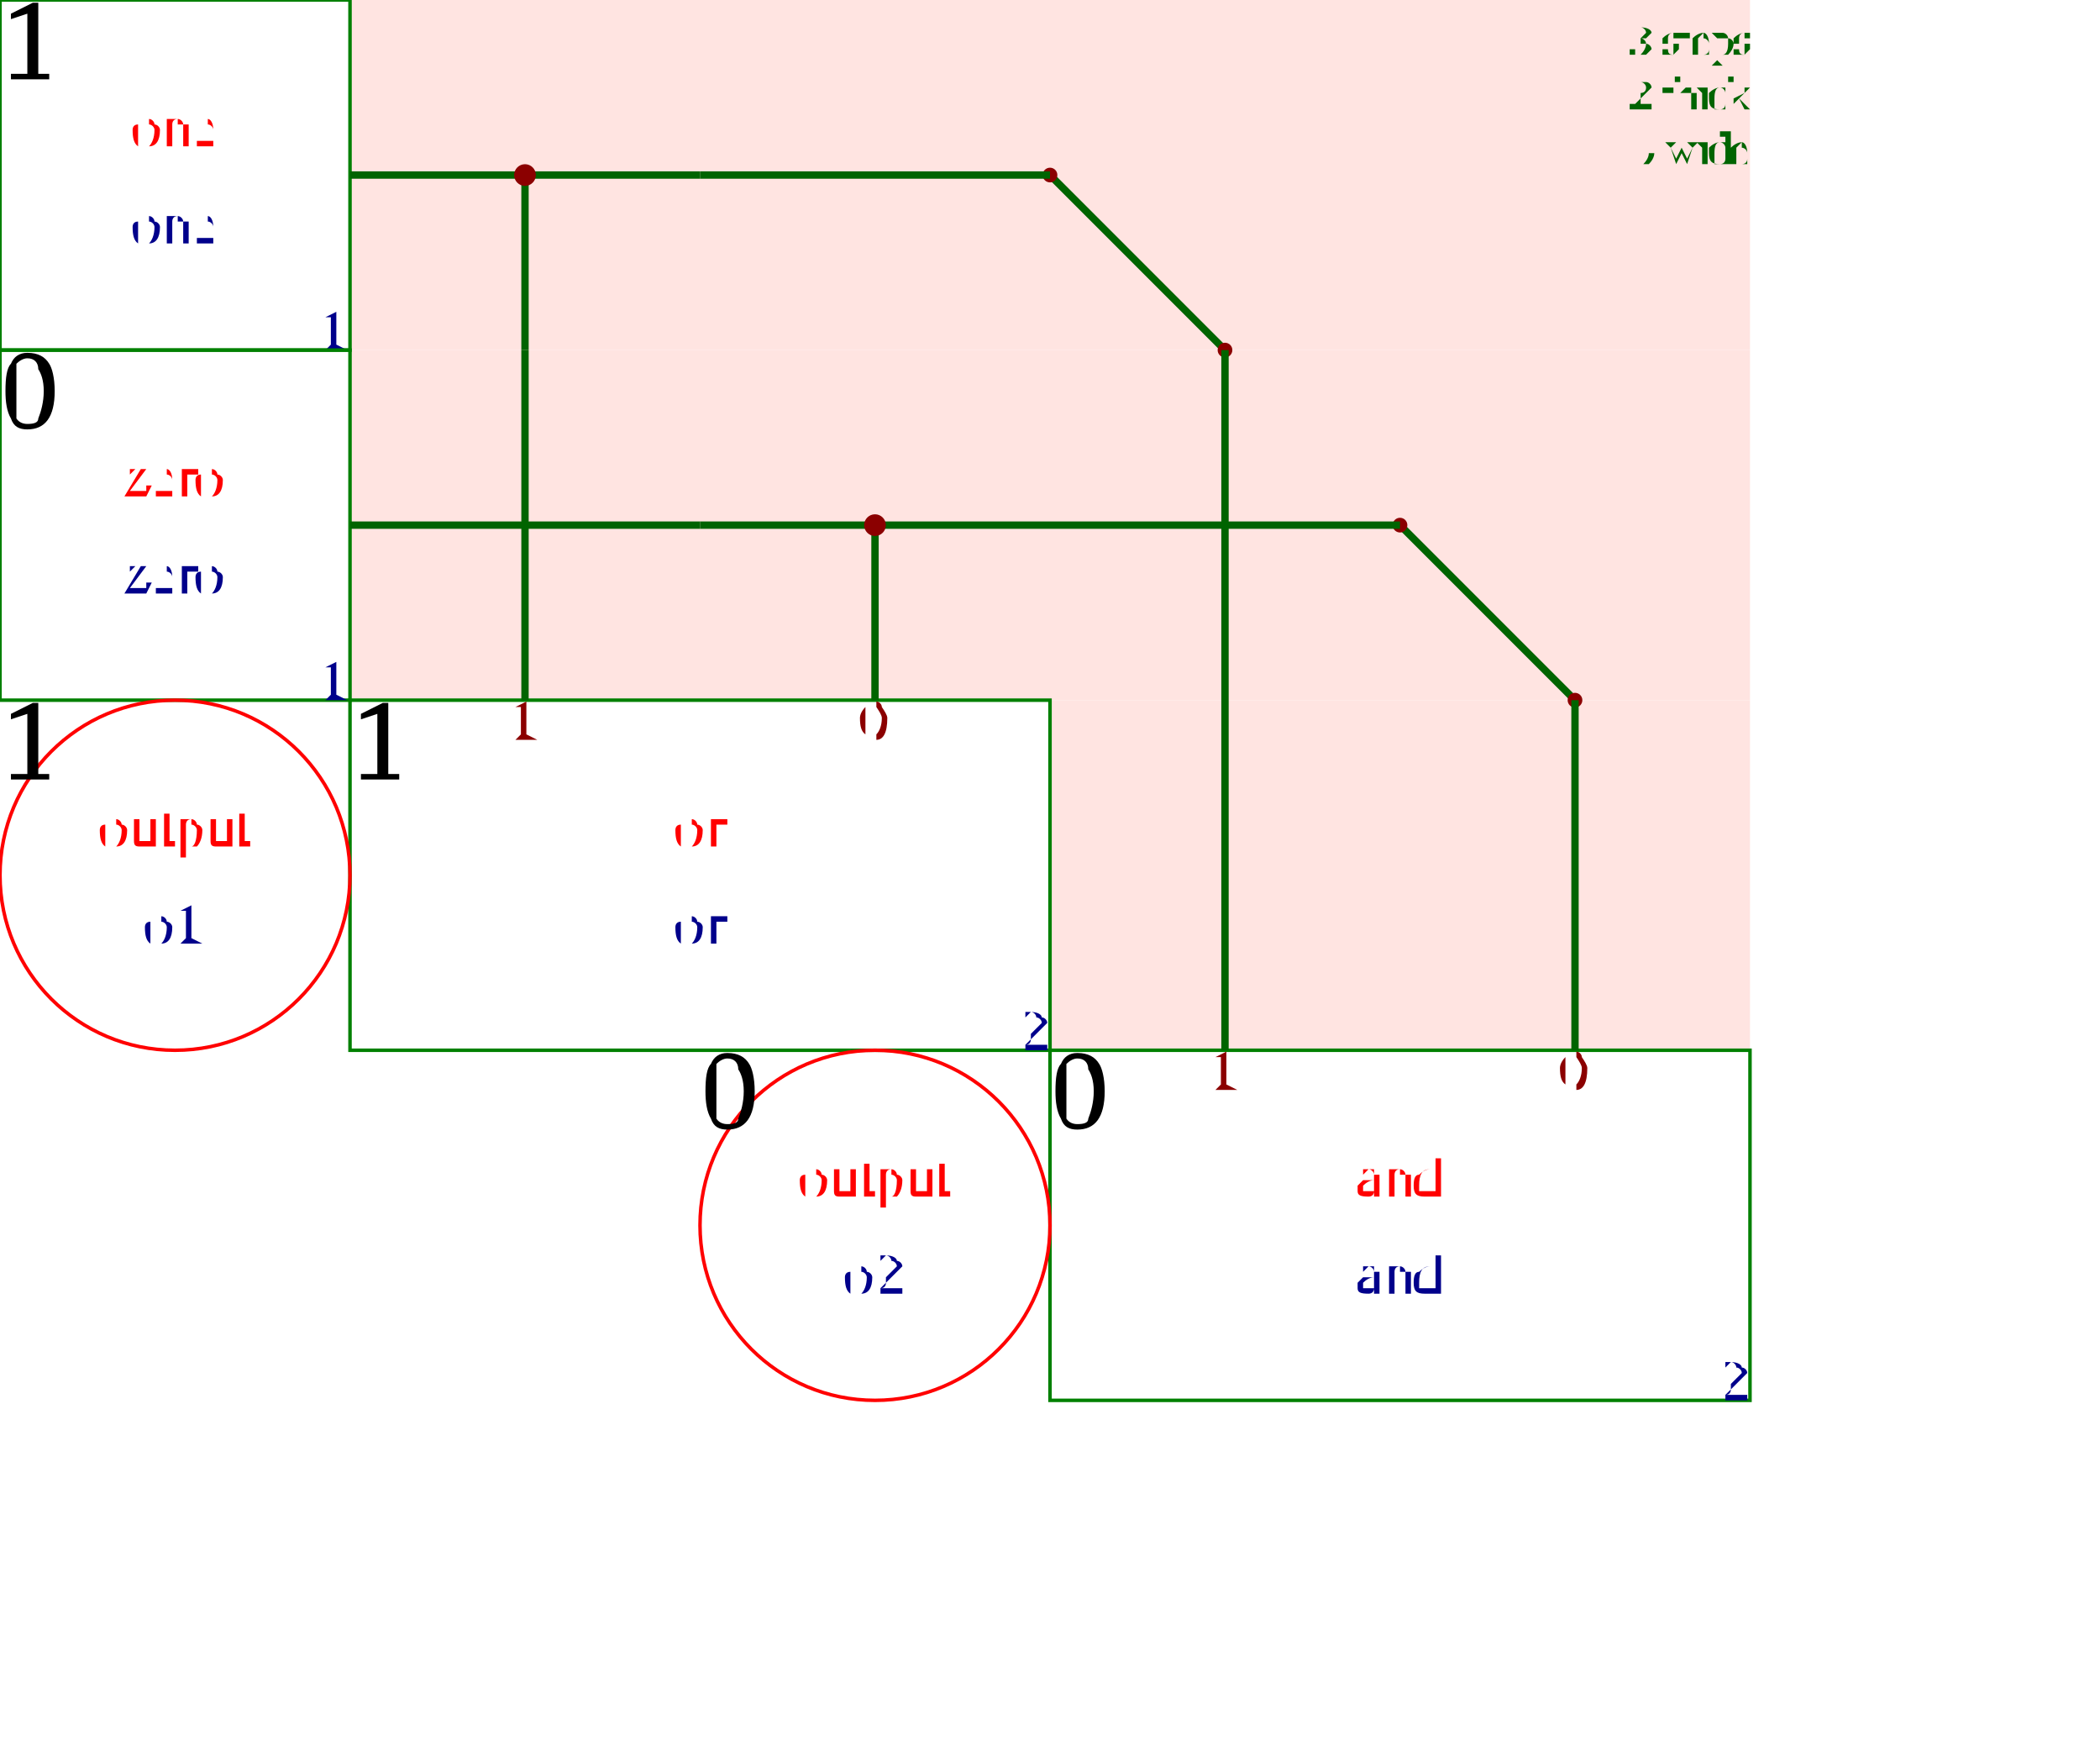
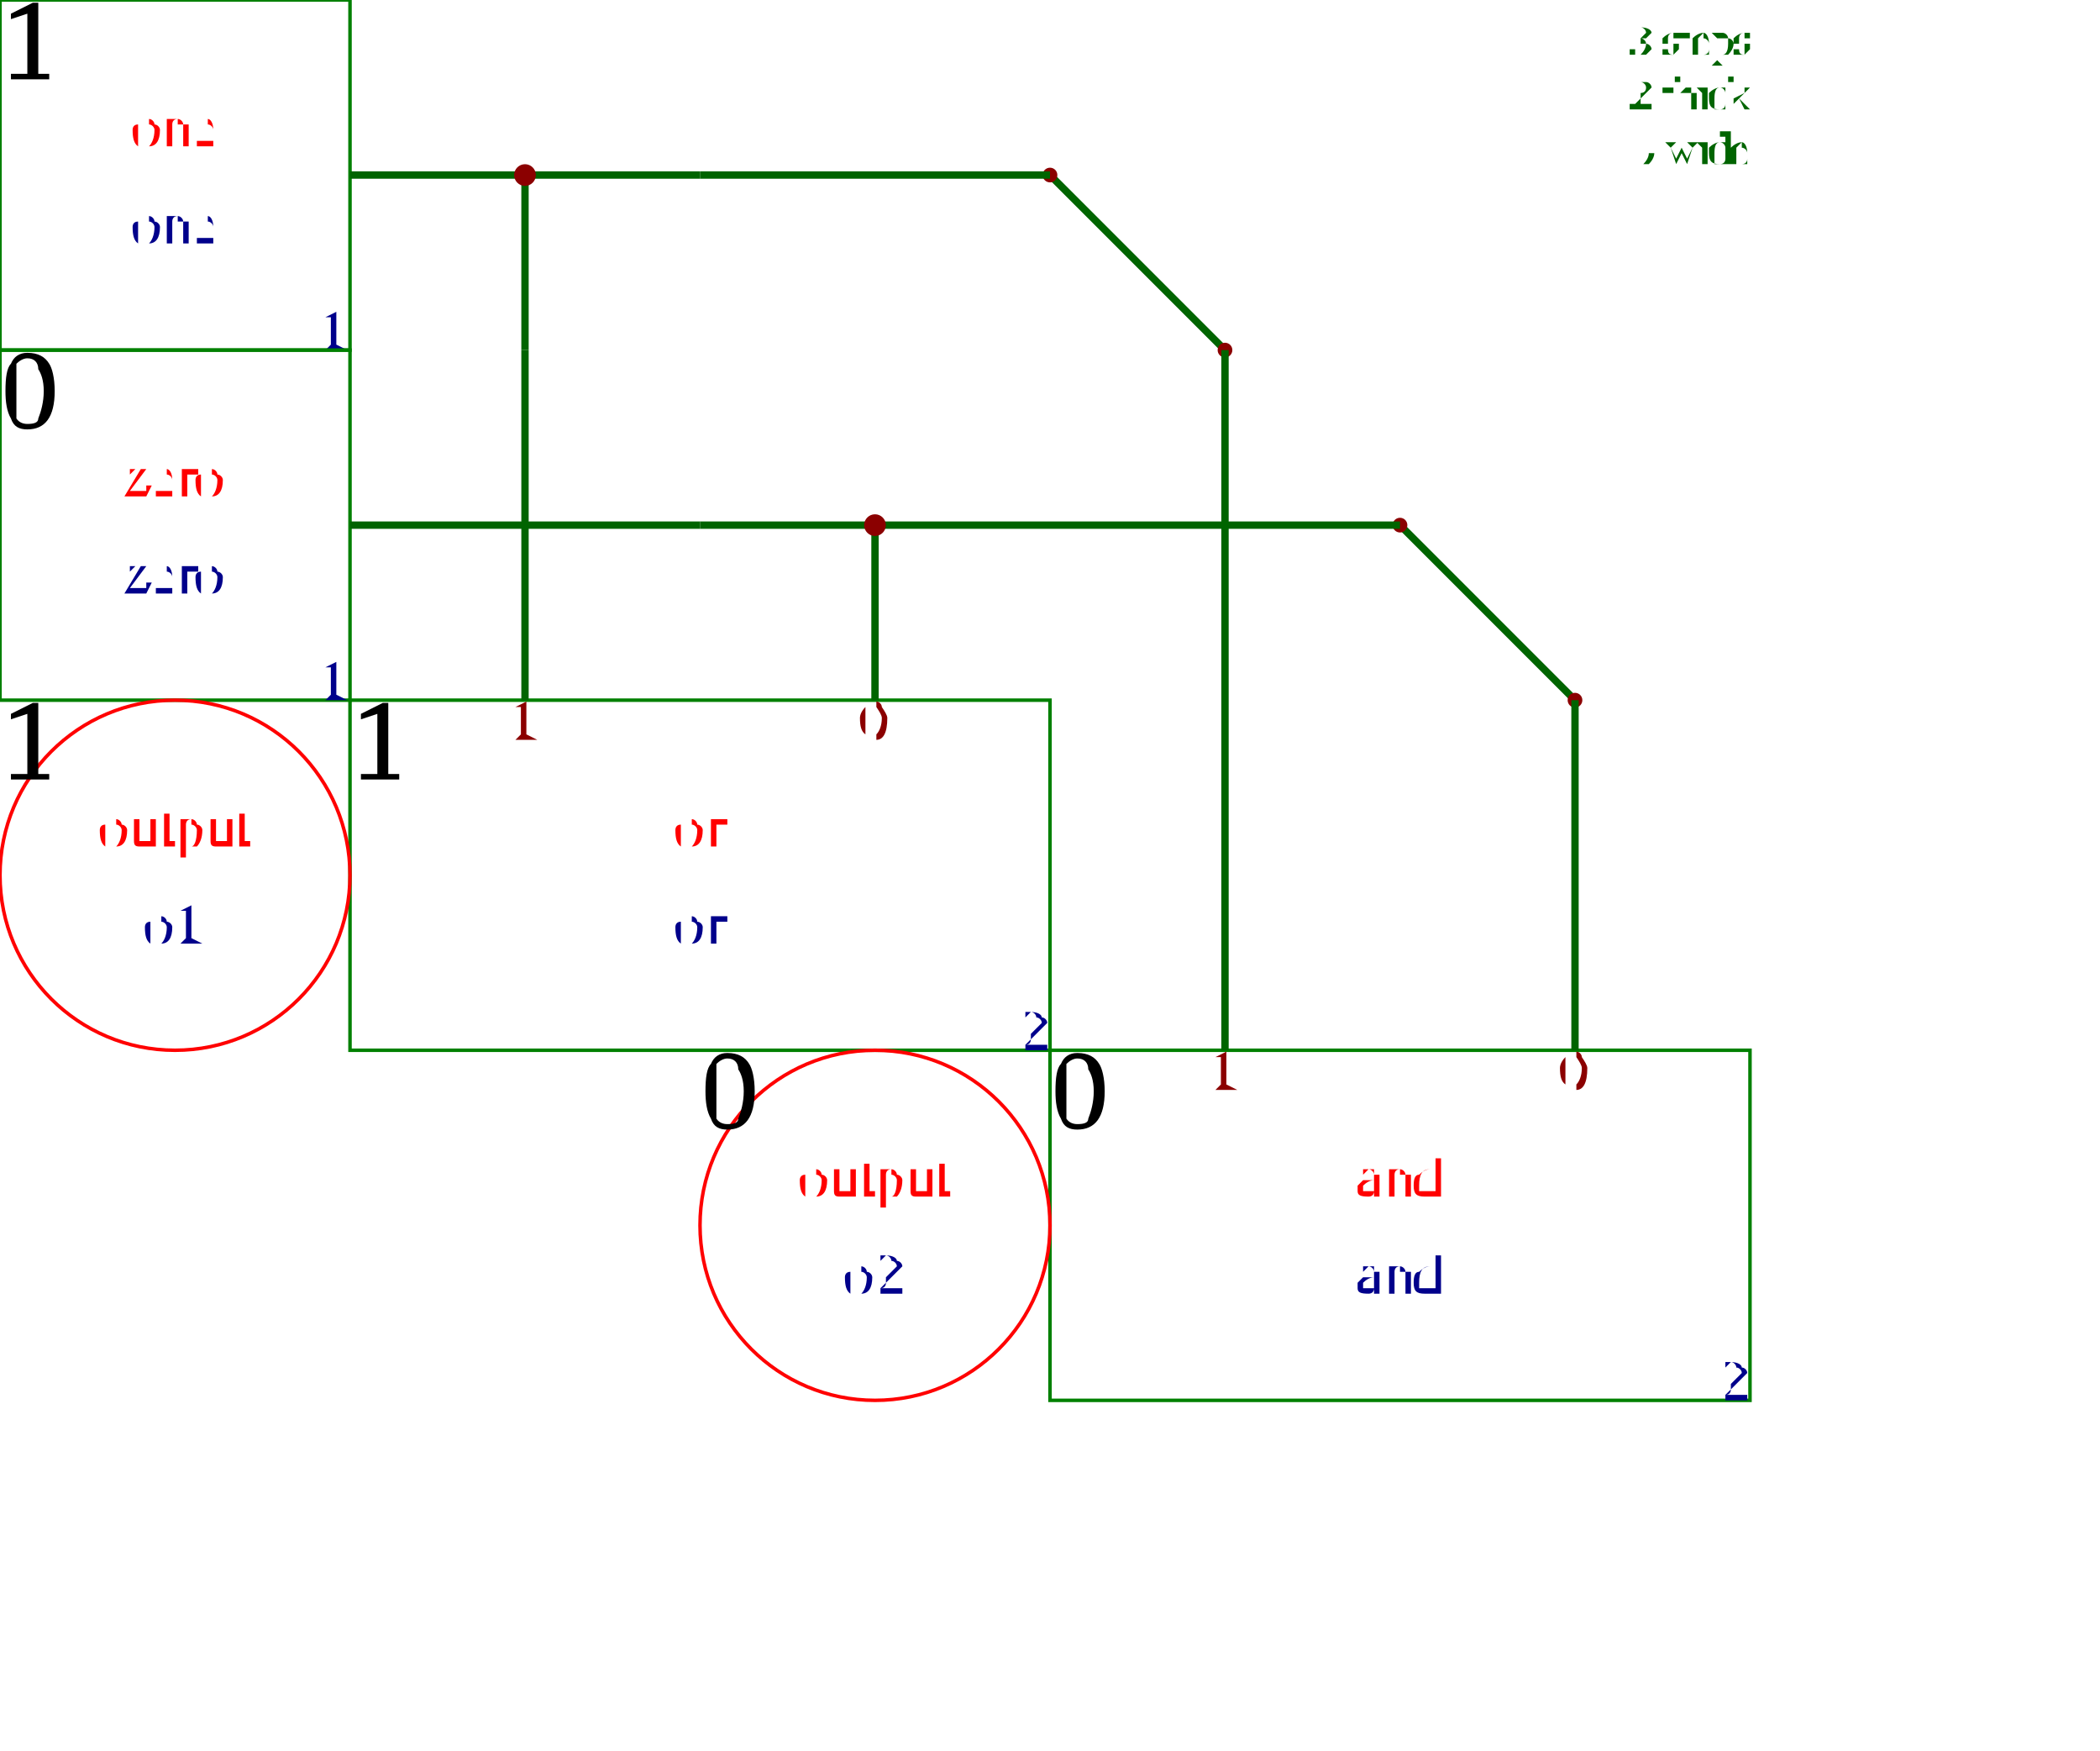
<svg xmlns="http://www.w3.org/2000/svg" height="100%" viewBox="0 0 6 5" width="100%">
-   <rect fill="mistyrose" font-size="0.167" height="1" stroke="transparent" stroke-width="0.01" width="4" x="1" y="0" />
-   <rect fill="mistyrose" font-size="0.167" height="1" stroke="transparent" stroke-width="0.01" width="4" x="1" y="1" />
-   <rect fill="mistyrose" font-size="0.167" height="1" stroke="transparent" stroke-width="0.01" width="2" x="3" y="2" />
  <text fill="darkGreen" font-size="0.125" stroke-width="0.008" text-anchor="end" x="5" y="0.156">3 steps</text>
  <text fill="darkGreen" font-size="0.125" stroke-width="0.008" text-anchor="end" x="5" y="0.312">2 thick</text>
  <text fill="darkGreen" font-size="0.125" stroke-width="0.008" text-anchor="end" x="5" y="0.469">5 wide</text>
  <rect fill="transparent" font-size="0.167" height="1" stroke="green" stroke-width="0.01" width="1" x="0" y="0" />
  <text dominant-baseline="hanging" fill="black" font-size="0.333" stroke-width="0.021" text-anchor="start" x="0" y="0">1</text>
  <text fill="darkBlue" font-size="0.167" stroke-width="0.01" text-anchor="end" x="1" y="1">1</text>
  <text dominant-baseline="auto" fill="red" font-size="0.167" stroke-width="0.01" text-anchor="middle" x="0.5" y="0.417">one</text>
  <text dominant-baseline="hanging" fill="darkblue" font-size="0.167" stroke-width="0.01" text-anchor="middle" x="0.5" y="0.583">one</text>
  <rect fill="transparent" font-size="0.167" height="1" stroke="green" stroke-width="0.01" width="1" x="0" y="1" />
  <text dominant-baseline="hanging" fill="black" font-size="0.333" stroke-width="0.021" text-anchor="start" x="0" y="1">0</text>
  <text fill="darkBlue" font-size="0.167" stroke-width="0.01" text-anchor="end" x="1" y="2">1</text>
  <text dominant-baseline="auto" fill="red" font-size="0.167" stroke-width="0.01" text-anchor="middle" x="0.5" y="1.417">zero</text>
  <text dominant-baseline="hanging" fill="darkblue" font-size="0.167" stroke-width="0.01" text-anchor="middle" x="0.5" y="1.583">zero</text>
  <rect fill="transparent" font-size="0.167" height="1" stroke="green" stroke-width="0.01" width="2" x="1" y="2" />
  <text dominant-baseline="hanging" fill="black" font-size="0.333" stroke-width="0.021" text-anchor="start" x="1" y="2">1</text>
  <text fill="darkBlue" font-size="0.167" stroke-width="0.01" text-anchor="end" x="3" y="3">2</text>
  <text dominant-baseline="auto" fill="red" font-size="0.167" stroke-width="0.01" text-anchor="middle" x="2" y="2.417">or</text>
  <text dominant-baseline="hanging" fill="darkblue" font-size="0.167" stroke-width="0.01" text-anchor="middle" x="2" y="2.583">or</text>
  <text dominant-baseline="hanging" fill="darkRed" font-size="0.167" stroke-width="0.01" text-anchor="middle" x="1.5" y="2">1</text>
  <text dominant-baseline="hanging" fill="darkRed" font-size="0.167" stroke-width="0.01" text-anchor="middle" x="2.5" y="2">0</text>
  <rect fill="transparent" font-size="0.167" height="1" stroke="green" stroke-width="0.01" width="2" x="3" y="3" />
  <text dominant-baseline="hanging" fill="black" font-size="0.333" stroke-width="0.021" text-anchor="start" x="3" y="3">0</text>
  <text fill="darkBlue" font-size="0.167" stroke-width="0.01" text-anchor="end" x="5" y="4">2</text>
  <text dominant-baseline="auto" fill="red" font-size="0.167" stroke-width="0.01" text-anchor="middle" x="4" y="3.417">and</text>
  <text dominant-baseline="hanging" fill="darkblue" font-size="0.167" stroke-width="0.01" text-anchor="middle" x="4" y="3.583">and</text>
  <text dominant-baseline="hanging" fill="darkRed" font-size="0.167" stroke-width="0.01" text-anchor="middle" x="3.5" y="3">1</text>
  <text dominant-baseline="hanging" fill="darkRed" font-size="0.167" stroke-width="0.01" text-anchor="middle" x="4.5" y="3">0</text>
  <circle cx="0.5" cy="2.5" fill="transparent" font-size="0.167" r="0.5" stroke="red" stroke-width="0.01" />
  <text dominant-baseline="hanging" fill="black" font-size="0.333" stroke-width="0.021" text-anchor="start" x="0" y="2">1</text>
  <text dominant-baseline="auto" fill="red" font-size="0.167" stroke-width="0.01" text-anchor="middle" x="0.5" y="2.417">output</text>
  <text dominant-baseline="hanging" fill="darkblue" font-size="0.167" stroke-width="0.01" text-anchor="middle" x="0.5" y="2.583">o1</text>
  <circle cx="2.5" cy="3.5" fill="transparent" font-size="0.167" r="0.5" stroke="red" stroke-width="0.01" />
  <text dominant-baseline="hanging" fill="black" font-size="0.333" stroke-width="0.021" text-anchor="start" x="2" y="3">0</text>
  <text dominant-baseline="auto" fill="red" font-size="0.167" stroke-width="0.01" text-anchor="middle" x="2.5" y="3.417">output</text>
  <text dominant-baseline="hanging" fill="darkblue" font-size="0.167" stroke-width="0.01" text-anchor="middle" x="2.5" y="3.583">o2</text>
  <line fill="transparent" font-size="0.167" stroke="darkgreen" stroke-width="0.021" x1="1" x2="2" y1="0.5" y2="0.5" />
  <line fill="transparent" font-size="0.167" stroke="darkgreen" stroke-width="0.021" x1="1.5" x2="1.5" y1="0.5" y2="1" />
  <circle cx="1.5" cy="0.5" fill="darkRed" font-size="0.167" r="0.031" stroke-width="0.01" />
  <line fill="transparent" font-size="0.167" stroke="darkgreen" stroke-width="0.021" x1="2" x2="3" y1="1.5" y2="1.5" />
  <line fill="transparent" font-size="0.167" stroke="darkgreen" stroke-width="0.021" x1="2.5" x2="2.5" y1="1.5" y2="2" />
  <circle cx="2.5" cy="1.5" fill="darkRed" font-size="0.167" r="0.031" stroke-width="0.01" />
  <line fill="transparent" font-size="0.167" stroke="darkgreen" stroke-width="0.021" x1="3" x2="3.5" y1="0.5" y2="1" />
  <circle cx="3" cy="0.5" fill="darkRed" font-size="0.167" r="0.021" stroke-width="0.01" />
  <circle cx="3.5" cy="1" fill="darkRed" font-size="0.167" r="0.021" stroke-width="0.01" />
  <line fill="transparent" font-size="0.167" stroke="darkgreen" stroke-width="0.021" x1="4" x2="4.5" y1="1.5" y2="2" />
  <circle cx="4" cy="1.5" fill="darkRed" font-size="0.167" r="0.021" stroke-width="0.01" />
  <circle cx="4.5" cy="2" fill="darkRed" font-size="0.167" r="0.021" stroke-width="0.01" />
  <line fill="transparent" font-size="0.167" stroke="darkgreen" stroke-width="0.021" x1="1" x2="2" y1="1.5" y2="1.5" />
  <line fill="transparent" font-size="0.167" stroke="darkgreen" stroke-width="0.021" x1="1.5" x2="1.5" y1="1" y2="2" />
  <line fill="transparent" font-size="0.167" stroke="darkgreen" stroke-width="0.021" x1="2" x2="3" y1="0.5" y2="0.5" />
  <line fill="transparent" font-size="0.167" stroke="darkgreen" stroke-width="0.021" x1="3" x2="4" y1="1.5" y2="1.5" />
  <line fill="transparent" font-size="0.167" stroke="darkgreen" stroke-width="0.021" x1="3.5" x2="3.5" y1="1" y2="3" />
  <line fill="transparent" font-size="0.167" stroke="darkgreen" stroke-width="0.021" x1="4.5" x2="4.5" y1="2" y2="3" />
</svg>
